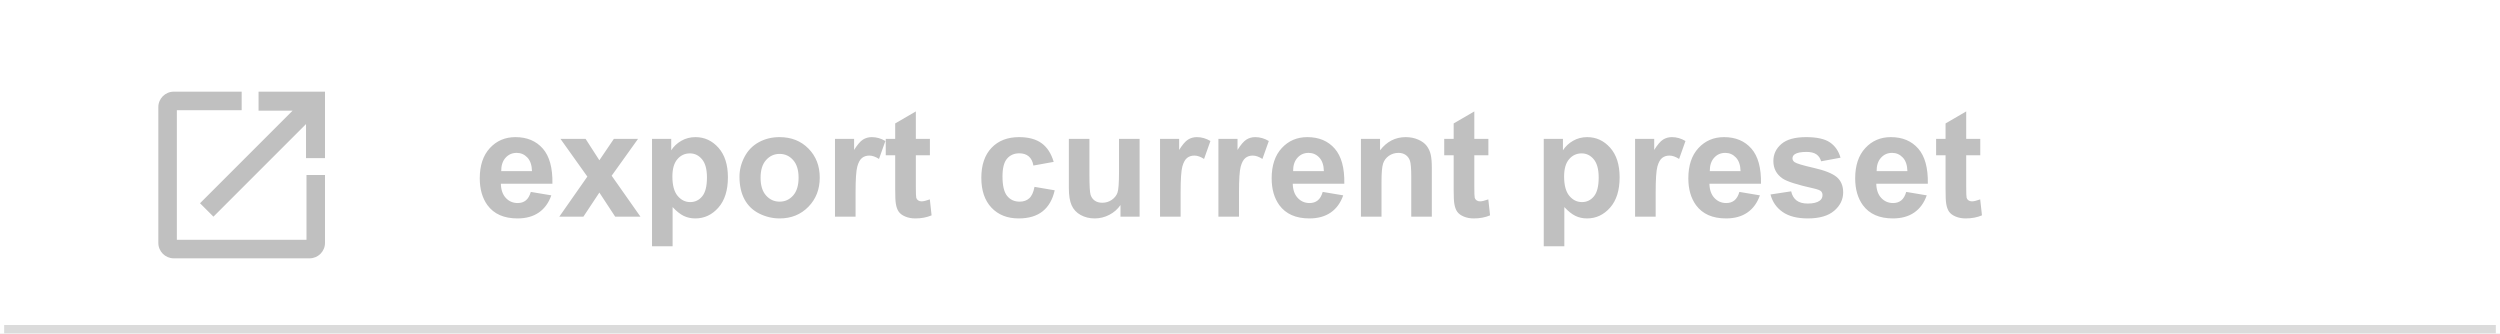
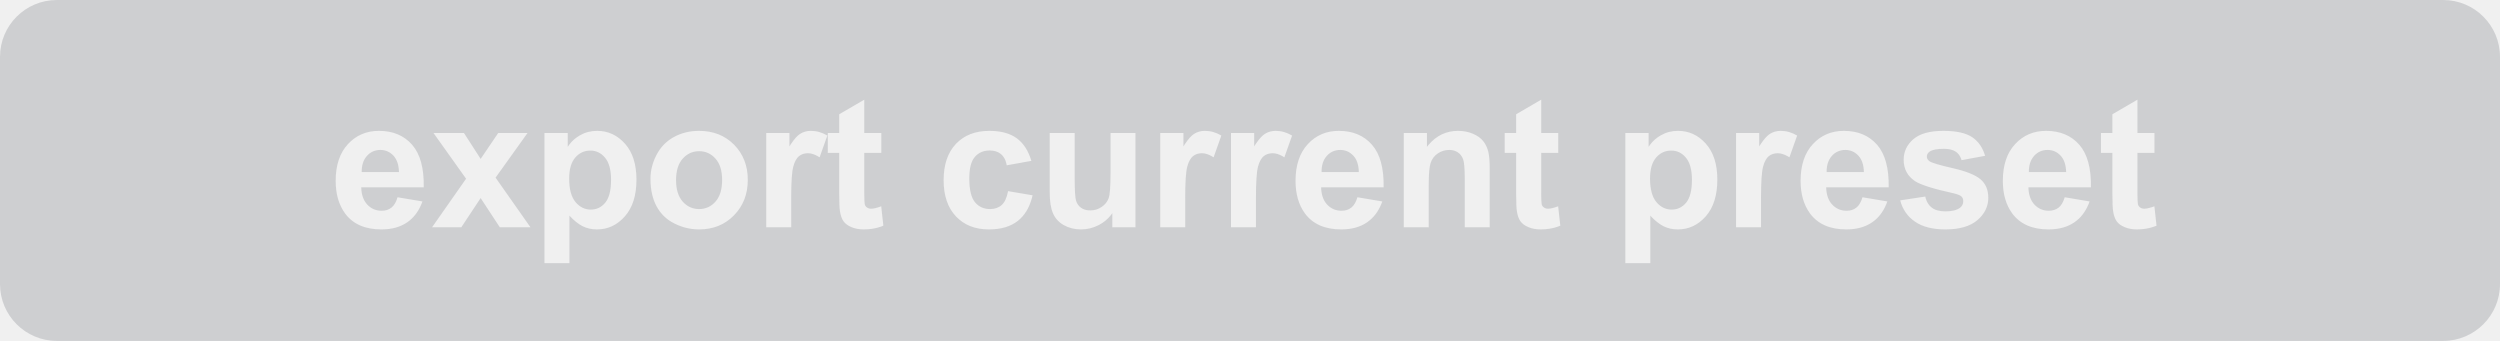
- <svg xmlns="http://www.w3.org/2000/svg" width="300px" height="40px" viewBox="0 0 300 40" version="1.1">
-   <g stroke="none" stroke-width="1" fill="none" fill-rule="evenodd">
-     <g id="ExportPreset">
-       <rect fill="#FFFFFF" x="0" y="0" width="300" height="40" />
-       <line x1="1" y1="39.5" x2="299" y2="39.5" id="Line" stroke="#DBDBDB" stroke-linecap="square" />
-       <path d="M62.098,26.211 C63.123,26.211 63.977,25.975 64.66,25.503 C65.342,25.032 65.842,24.345 66.158,23.442 L66.158,23.442 L63.697,23.029 C63.562,23.498 63.363,23.838 63.1,24.049 C62.836,24.26 62.511,24.365 62.124,24.365 C61.556,24.365 61.081,24.162 60.7,23.754 C60.319,23.347 60.12,22.777 60.103,22.045 L60.103,22.045 L66.29,22.045 C66.325,20.152 65.941,18.748 65.139,17.831 C64.336,16.914 63.24,16.455 61.852,16.455 C60.615,16.455 59.593,16.893 58.784,17.769 C57.976,18.645 57.571,19.856 57.571,21.403 C57.571,22.698 57.879,23.771 58.494,24.62 C59.273,25.681 60.475,26.211 62.098,26.211 Z M63.838,20.533 L60.146,20.533 C60.141,19.859 60.313,19.326 60.665,18.934 C61.017,18.541 61.462,18.345 62.001,18.345 C62.505,18.345 62.933,18.531 63.284,18.903 C63.636,19.275 63.82,19.818 63.838,20.533 L63.838,20.533 Z M70.008,26 L71.924,23.108 L73.822,26 L76.854,26 L73.4,21.087 L76.564,16.666 L73.664,16.666 L71.924,19.232 L70.271,16.666 L67.257,16.666 L70.482,21.192 L67.116,26 L70.008,26 Z M80.713,29.551 L80.713,24.849 C81.176,25.347 81.617,25.698 82.036,25.903 C82.455,26.108 82.922,26.211 83.438,26.211 C84.521,26.211 85.444,25.779 86.206,24.915 C86.968,24.05 87.349,22.839 87.349,21.28 C87.349,19.763 86.971,18.579 86.215,17.729 C85.459,16.88 84.539,16.455 83.455,16.455 C82.834,16.455 82.269,16.602 81.759,16.895 C81.249,17.188 80.845,17.568 80.546,18.037 L80.546,18.037 L80.546,16.666 L78.243,16.666 L78.243,29.551 L80.713,29.551 Z M82.831,24.251 C82.233,24.251 81.727,24 81.311,23.5 C80.895,22.999 80.687,22.224 80.687,21.175 C80.687,20.261 80.886,19.571 81.284,19.105 C81.683,18.639 82.184,18.406 82.787,18.406 C83.367,18.406 83.854,18.644 84.246,19.118 C84.639,19.593 84.835,20.319 84.835,21.298 C84.835,22.347 84.645,23.101 84.264,23.561 C83.883,24.021 83.405,24.251 82.831,24.251 Z M93.562,26.211 C94.945,26.211 96.092,25.747 97.003,24.818 C97.915,23.889 98.37,22.719 98.37,21.307 C98.37,19.906 97.919,18.748 97.017,17.831 C96.114,16.914 94.957,16.455 93.545,16.455 C92.631,16.455 91.803,16.657 91.062,17.062 C90.321,17.466 89.748,18.052 89.344,18.819 C88.939,19.587 88.737,20.381 88.737,21.201 C88.737,22.273 88.939,23.183 89.344,23.93 C89.748,24.677 90.338,25.244 91.115,25.631 C91.891,26.018 92.707,26.211 93.562,26.211 Z M93.554,24.198 C92.909,24.198 92.367,23.952 91.928,23.46 C91.488,22.968 91.269,22.259 91.269,21.333 C91.269,20.407 91.488,19.698 91.928,19.206 C92.367,18.714 92.909,18.468 93.554,18.468 C94.198,18.468 94.739,18.714 95.175,19.206 C95.612,19.698 95.83,20.401 95.83,21.315 C95.83,22.253 95.612,22.968 95.175,23.46 C94.739,23.952 94.198,24.198 93.554,24.198 Z M102.668,26 L102.668,23.117 C102.668,21.529 102.737,20.486 102.875,19.988 C103.012,19.49 103.201,19.146 103.441,18.956 C103.682,18.765 103.975,18.67 104.32,18.67 C104.678,18.67 105.064,18.805 105.48,19.074 L105.48,19.074 L106.245,16.921 C105.724,16.61 105.182,16.455 104.619,16.455 C104.221,16.455 103.865,16.555 103.551,16.754 C103.238,16.953 102.885,17.366 102.492,17.993 L102.492,17.993 L102.492,16.666 L100.198,16.666 L100.198,26 L102.668,26 Z M109.84,26.211 C110.566,26.211 111.217,26.088 111.791,25.842 L111.791,25.842 L111.58,23.926 C111.146,24.084 110.815,24.163 110.587,24.163 C110.423,24.163 110.284,24.122 110.169,24.04 C110.055,23.958 109.982,23.854 109.95,23.728 C109.917,23.602 109.901,23.158 109.901,22.396 L109.901,18.635 L111.589,18.635 L111.589,16.666 L109.901,16.666 L109.901,13.37 L107.423,14.812 L107.423,16.666 L106.289,16.666 L106.289,18.635 L107.423,18.635 L107.423,22.704 C107.423,23.577 107.449,24.157 107.502,24.444 C107.566,24.849 107.682,25.169 107.849,25.407 C108.016,25.644 108.278,25.837 108.636,25.987 C108.993,26.136 109.395,26.211 109.84,26.211 Z M122.241,26.211 C123.442,26.211 124.4,25.927 125.115,25.358 C125.83,24.79 126.313,23.949 126.565,22.836 L126.565,22.836 L124.14,22.423 C124.017,23.073 123.806,23.532 123.507,23.798 C123.208,24.065 122.824,24.198 122.355,24.198 C121.729,24.198 121.229,23.97 120.857,23.513 C120.485,23.056 120.299,22.273 120.299,21.166 C120.299,20.17 120.482,19.459 120.848,19.035 C121.214,18.61 121.705,18.397 122.32,18.397 C122.783,18.397 123.16,18.521 123.45,18.767 C123.74,19.013 123.926,19.379 124.008,19.865 L124.008,19.865 L126.442,19.426 C126.149,18.424 125.667,17.678 124.997,17.189 C124.326,16.7 123.422,16.455 122.285,16.455 C120.896,16.455 119.795,16.884 118.98,17.743 C118.166,18.601 117.759,19.801 117.759,21.342 C117.759,22.865 118.165,24.058 118.976,24.919 C119.788,25.78 120.876,26.211 122.241,26.211 Z M131.364,26.211 C131.979,26.211 132.564,26.067 133.118,25.78 C133.671,25.493 134.118,25.101 134.458,24.603 L134.458,24.603 L134.458,26 L136.752,26 L136.752,16.666 L134.282,16.666 L134.282,20.604 C134.282,21.939 134.221,22.779 134.098,23.122 C133.975,23.464 133.746,23.751 133.412,23.983 C133.078,24.214 132.7,24.33 132.278,24.33 C131.909,24.33 131.604,24.244 131.364,24.071 C131.124,23.898 130.958,23.664 130.868,23.368 C130.777,23.072 130.731,22.268 130.731,20.955 L130.731,20.955 L130.731,16.666 L128.262,16.666 L128.262,22.572 C128.262,23.451 128.373,24.14 128.596,24.638 C128.818,25.136 129.179,25.522 129.677,25.798 C130.175,26.073 130.737,26.211 131.364,26.211 Z M141.674,26 L141.674,23.117 C141.674,21.529 141.743,20.486 141.88,19.988 C142.018,19.49 142.207,19.146 142.447,18.956 C142.688,18.765 142.98,18.67 143.326,18.67 C143.684,18.67 144.07,18.805 144.486,19.074 L144.486,19.074 L145.251,16.921 C144.729,16.61 144.188,16.455 143.625,16.455 C143.227,16.455 142.871,16.555 142.557,16.754 C142.244,16.953 141.891,17.366 141.498,17.993 L141.498,17.993 L141.498,16.666 L139.204,16.666 L139.204,26 L141.674,26 Z M148.679,26 L148.679,23.117 C148.679,21.529 148.748,20.486 148.885,19.988 C149.023,19.49 149.212,19.146 149.452,18.956 C149.692,18.765 149.985,18.67 150.331,18.67 C150.688,18.67 151.075,18.805 151.491,19.074 L151.491,19.074 L152.256,16.921 C151.734,16.61 151.192,16.455 150.63,16.455 C150.231,16.455 149.875,16.555 149.562,16.754 C149.249,16.953 148.896,17.366 148.503,17.993 L148.503,17.993 L148.503,16.666 L146.209,16.666 L146.209,26 L148.679,26 Z M157.125,26.211 C158.15,26.211 159.004,25.975 159.687,25.503 C160.37,25.032 160.869,24.345 161.186,23.442 L161.186,23.442 L158.725,23.029 C158.59,23.498 158.391,23.838 158.127,24.049 C157.863,24.26 157.538,24.365 157.151,24.365 C156.583,24.365 156.108,24.162 155.728,23.754 C155.347,23.347 155.147,22.777 155.13,22.045 L155.13,22.045 L161.317,22.045 C161.353,20.152 160.969,18.748 160.166,17.831 C159.363,16.914 158.268,16.455 156.879,16.455 C155.643,16.455 154.62,16.893 153.812,17.769 C153.003,18.645 152.599,19.856 152.599,21.403 C152.599,22.698 152.906,23.771 153.521,24.62 C154.301,25.681 155.502,26.211 157.125,26.211 Z M158.865,20.533 L155.174,20.533 C155.168,19.859 155.341,19.326 155.692,18.934 C156.044,18.541 156.489,18.345 157.028,18.345 C157.532,18.345 157.96,18.531 158.312,18.903 C158.663,19.275 158.848,19.818 158.865,20.533 L158.865,20.533 Z M165.782,26 L165.782,21.772 C165.782,20.729 165.845,20.015 165.971,19.628 C166.097,19.241 166.33,18.931 166.67,18.696 C167.01,18.462 167.394,18.345 167.821,18.345 C168.155,18.345 168.441,18.427 168.678,18.591 C168.916,18.755 169.087,18.985 169.192,19.281 C169.298,19.577 169.351,20.229 169.351,21.236 L169.351,21.236 L169.351,26 L171.82,26 L171.82,20.199 C171.82,19.479 171.775,18.925 171.684,18.538 C171.593,18.151 171.432,17.806 171.201,17.501 C170.969,17.196 170.628,16.946 170.177,16.75 C169.726,16.553 169.228,16.455 168.683,16.455 C167.446,16.455 166.421,16.982 165.606,18.037 L165.606,18.037 L165.606,16.666 L163.312,16.666 L163.312,26 L165.782,26 Z M176.856,26.211 C177.583,26.211 178.233,26.088 178.808,25.842 L178.808,25.842 L178.597,23.926 C178.163,24.084 177.832,24.163 177.604,24.163 C177.439,24.163 177.3,24.122 177.186,24.04 C177.072,23.958 176.999,23.854 176.966,23.728 C176.934,23.602 176.918,23.158 176.918,22.396 L176.918,22.396 L176.918,18.635 L178.605,18.635 L178.605,16.666 L176.918,16.666 L176.918,13.37 L174.439,14.812 L174.439,16.666 L173.306,16.666 L173.306,18.635 L174.439,18.635 L174.439,22.704 C174.439,23.577 174.466,24.157 174.519,24.444 C174.583,24.849 174.699,25.169 174.866,25.407 C175.033,25.644 175.295,25.837 175.652,25.987 C176.01,26.136 176.411,26.211 176.856,26.211 Z M187.72,29.551 L187.72,24.849 C188.183,25.347 188.624,25.698 189.042,25.903 C189.461,26.108 189.929,26.211 190.444,26.211 C191.528,26.211 192.451,25.779 193.213,24.915 C193.975,24.05 194.355,22.839 194.355,21.28 C194.355,19.763 193.978,18.579 193.222,17.729 C192.466,16.88 191.546,16.455 190.462,16.455 C189.841,16.455 189.275,16.602 188.766,16.895 C188.256,17.188 187.852,17.568 187.553,18.037 L187.553,18.037 L187.553,16.666 L185.25,16.666 L185.25,29.551 L187.72,29.551 Z M189.838,24.251 C189.24,24.251 188.733,24 188.317,23.5 C187.901,22.999 187.693,22.224 187.693,21.175 C187.693,20.261 187.893,19.571 188.291,19.105 C188.689,18.639 189.19,18.406 189.794,18.406 C190.374,18.406 190.86,18.644 191.253,19.118 C191.646,19.593 191.842,20.319 191.842,21.298 C191.842,22.347 191.651,23.101 191.271,23.561 C190.89,24.021 190.412,24.251 189.838,24.251 Z M198.68,26 L198.68,23.117 C198.68,21.529 198.749,20.486 198.886,19.988 C199.024,19.49 199.213,19.146 199.453,18.956 C199.693,18.765 199.986,18.67 200.332,18.67 C200.689,18.67 201.076,18.805 201.492,19.074 L201.492,19.074 L202.257,16.921 C201.735,16.61 201.193,16.455 200.631,16.455 C200.232,16.455 199.876,16.555 199.563,16.754 C199.25,16.953 198.896,17.366 198.504,17.993 L198.504,17.993 L198.504,16.666 L196.21,16.666 L196.21,26 L198.68,26 Z M207.126,26.211 C208.151,26.211 209.005,25.975 209.688,25.503 C210.371,25.032 210.87,24.345 211.187,23.442 L211.187,23.442 L208.726,23.029 C208.591,23.498 208.392,23.838 208.128,24.049 C207.864,24.26 207.539,24.365 207.152,24.365 C206.584,24.365 206.109,24.162 205.729,23.754 C205.348,23.347 205.148,22.777 205.131,22.045 L205.131,22.045 L211.318,22.045 C211.354,20.152 210.97,18.748 210.167,17.831 C209.364,16.914 208.269,16.455 206.88,16.455 C205.644,16.455 204.621,16.893 203.812,17.769 C203.004,18.645 202.6,19.856 202.6,21.403 C202.6,22.698 202.907,23.771 203.522,24.62 C204.302,25.681 205.503,26.211 207.126,26.211 Z M208.866,20.533 L205.175,20.533 C205.169,19.859 205.342,19.326 205.693,18.934 C206.045,18.541 206.49,18.345 207.029,18.345 C207.533,18.345 207.961,18.531 208.312,18.903 C208.664,19.275 208.849,19.818 208.866,20.533 L208.866,20.533 Z M216.935,26.211 C218.335,26.211 219.393,25.903 220.107,25.288 C220.822,24.673 221.18,23.938 221.18,23.082 C221.18,22.297 220.922,21.685 220.406,21.245 C219.885,20.812 218.966,20.445 217.651,20.146 C216.335,19.848 215.566,19.616 215.344,19.452 C215.18,19.329 215.098,19.18 215.098,19.004 C215.098,18.799 215.191,18.632 215.379,18.503 C215.66,18.321 216.126,18.23 216.776,18.23 C217.292,18.23 217.689,18.327 217.967,18.521 C218.246,18.714 218.435,18.992 218.534,19.355 L218.534,19.355 L220.863,18.925 C220.629,18.11 220.201,17.495 219.58,17.079 C218.959,16.663 218.01,16.455 216.732,16.455 C215.391,16.455 214.4,16.73 213.762,17.281 C213.123,17.832 212.804,18.512 212.804,19.32 C212.804,20.217 213.173,20.917 213.911,21.421 C214.444,21.784 215.707,22.186 217.699,22.625 C218.127,22.725 218.402,22.833 218.525,22.95 C218.643,23.073 218.701,23.229 218.701,23.416 C218.701,23.691 218.593,23.911 218.376,24.075 C218.054,24.31 217.573,24.427 216.935,24.427 C216.354,24.427 215.903,24.302 215.581,24.053 C215.259,23.804 215.045,23.439 214.939,22.959 L214.939,22.959 L212.461,23.337 C212.689,24.222 213.174,24.922 213.916,25.438 C214.657,25.953 215.663,26.211 216.935,26.211 Z M227.147,26.211 C228.173,26.211 229.027,25.975 229.709,25.503 C230.392,25.032 230.892,24.345 231.208,23.442 L231.208,23.442 L228.747,23.029 C228.612,23.498 228.413,23.838 228.149,24.049 C227.886,24.26 227.561,24.365 227.174,24.365 C226.605,24.365 226.131,24.162 225.75,23.754 C225.369,23.347 225.17,22.777 225.152,22.045 L225.152,22.045 L231.34,22.045 C231.375,20.152 230.991,18.748 230.188,17.831 C229.386,16.914 228.29,16.455 226.901,16.455 C225.665,16.455 224.643,16.893 223.834,17.769 C223.025,18.645 222.621,19.856 222.621,21.403 C222.621,22.698 222.929,23.771 223.544,24.62 C224.323,25.681 225.524,26.211 227.147,26.211 Z M228.888,20.533 L225.196,20.533 C225.19,19.859 225.363,19.326 225.715,18.934 C226.066,18.541 226.512,18.345 227.051,18.345 C227.555,18.345 227.982,18.531 228.334,18.903 C228.686,19.275 228.87,19.818 228.888,20.533 L228.888,20.533 Z M235.884,26.211 C236.61,26.211 237.261,26.088 237.835,25.842 L237.835,25.842 L237.624,23.926 C237.19,24.084 236.859,24.163 236.631,24.163 C236.467,24.163 236.328,24.122 236.213,24.04 C236.099,23.958 236.026,23.854 235.994,23.728 C235.961,23.602 235.945,23.158 235.945,22.396 L235.945,18.635 L237.633,18.635 L237.633,16.666 L235.945,16.666 L235.945,13.37 L233.467,14.812 L233.467,16.666 L232.333,16.666 L232.333,18.635 L233.467,18.635 L233.467,22.704 C233.467,23.577 233.493,24.157 233.546,24.444 C233.61,24.849 233.726,25.169 233.893,25.407 C234.06,25.644 234.322,25.837 234.68,25.987 C235.037,26.136 235.438,26.211 235.884,26.211 Z" id="exportcurrentpreset" fill="#C0C0C0" fill-rule="nonzero" />
-       <path d="M29,11 L29,13.222 L21.222,13.222 L21.222,28.778 L36.778,28.778 L36.778,21 L39,21 L39,29.148 C39,30.171 38.171,31 37.148,31 L37.148,31 L20.852,31 C19.829,31 19,30.171 19,29.148 L19,29.148 L19,12.852 C19,11.829 19.829,11 20.852,11 L20.852,11 L29,11 Z M39,11 L39,18.973 L36.722,18.973 L36.722,14.888 L25.61,26 L24,24.39 L35.112,13.278 L31.027,13.278 L31.027,11 L39,11 Z" id="ExportIcon" fill="#C0C0C0" fill-rule="nonzero" />
+ <svg xmlns="http://www.w3.org/2000/svg" width="220px" height="30px" viewBox="0 0 220 30" version="1.1">
+   <g id="Page-1" stroke="none" stroke-width="1" fill="none" fill-rule="evenodd" fill-opacity="0.3">
+     <g id="MenuExportPreset" fill="#80848A">
+       <path d="M215,2.84217094e-14 C217.761,2.79144441e-14 220,2.239 220,5 L220,25 C220,27.761 217.761,30 215,30 L5,30 C2.239,30 3.38176876e-16,27.761 0,25 L0,5 C-3.38176876e-16,2.239 2.239,2.71526179e-14 5,2.84217094e-14 L215,2.84217094e-14 Z M52.547,11.516 C51.995,11.516 51.492,11.646 51.039,11.906 C50.651,12.129 50.331,12.41 50.081,12.748 L49.961,12.922 L49.961,11.703 L47.914,11.703 L47.914,23.156 L50.109,23.156 L50.109,18.977 C50.521,19.419 50.913,19.732 51.285,19.914 C51.658,20.096 52.073,20.188 52.531,20.188 C53.495,20.188 54.315,19.803 54.992,19.035 C55.669,18.267 56.008,17.19 56.008,15.805 C56.008,14.456 55.672,13.404 55,12.648 C54.328,11.893 53.51,11.516 52.547,11.516 Z M147.664,11.516 C147.112,11.516 146.609,11.646 146.156,11.906 C145.768,12.129 145.448,12.41 145.198,12.748 L145.078,12.922 L145.078,11.703 L143.031,11.703 L143.031,23.156 L145.227,23.156 L145.227,18.977 C145.638,19.419 146.03,19.732 146.402,19.914 C146.775,20.096 147.19,20.188 147.648,20.188 C148.612,20.188 149.432,19.803 150.109,19.035 C150.786,18.267 151.125,17.19 151.125,15.805 C151.125,14.456 150.789,13.404 150.117,12.648 C149.445,11.893 148.628,11.516 147.664,11.516 Z M188.094,8.773 L185.891,10.055 L185.891,11.703 L184.883,11.703 L184.883,13.453 L185.891,13.453 L185.891,17.07 C185.891,17.846 185.914,18.362 185.961,18.617 C186.018,18.977 186.121,19.262 186.27,19.473 C186.418,19.684 186.651,19.855 186.969,19.988 C187.286,20.121 187.643,20.188 188.039,20.188 C188.593,20.188 189.096,20.107 189.551,19.946 L189.773,19.859 L189.586,18.156 C189.201,18.297 188.906,18.367 188.703,18.367 C188.557,18.367 188.434,18.331 188.332,18.258 C188.23,18.185 188.165,18.092 188.137,17.98 C188.111,17.88 188.097,17.55 188.094,16.992 L188.094,16.797 L188.094,13.453 L189.594,13.453 L189.594,11.703 L188.094,11.703 L188.094,8.773 Z M33.344,11.516 C32.245,11.516 31.336,11.905 30.617,12.684 C29.898,13.462 29.539,14.539 29.539,15.914 C29.539,17.065 29.812,18.018 30.359,18.773 C31.052,19.716 32.12,20.188 33.562,20.188 C34.474,20.188 35.233,19.978 35.84,19.559 C36.386,19.181 36.8,18.649 37.083,17.961 L37.172,17.727 L34.984,17.359 C34.865,17.776 34.688,18.078 34.453,18.266 C34.219,18.453 33.93,18.547 33.586,18.547 C33.081,18.547 32.659,18.366 32.32,18.004 C32.019,17.682 31.846,17.246 31.8,16.696 L31.789,16.484 L37.289,16.484 C37.32,14.802 36.979,13.553 36.266,12.738 C35.552,11.923 34.578,11.516 33.344,11.516 Z M180.055,11.516 C178.956,11.516 178.047,11.905 177.328,12.684 C176.609,13.462 176.25,14.539 176.25,15.914 C176.25,17.065 176.523,18.018 177.07,18.773 C177.763,19.716 178.831,20.188 180.273,20.188 C181.185,20.188 181.944,19.978 182.551,19.559 C183.097,19.181 183.511,18.649 183.794,17.961 L183.883,17.727 L181.695,17.359 C181.576,17.776 181.398,18.078 181.164,18.266 C180.93,18.453 180.641,18.547 180.297,18.547 C179.792,18.547 179.37,18.366 179.031,18.004 C178.73,17.682 178.557,17.246 178.511,16.696 L178.5,16.484 L184,16.484 C184.031,14.802 183.69,13.553 182.977,12.738 C182.263,11.923 181.289,11.516 180.055,11.516 Z M171.016,11.516 C169.823,11.516 168.943,11.76 168.375,12.25 C167.807,12.74 167.523,13.344 167.523,14.062 C167.523,14.859 167.852,15.482 168.508,15.93 C168.982,16.253 170.104,16.609 171.875,17 C172.255,17.089 172.5,17.185 172.609,17.289 C172.714,17.398 172.766,17.536 172.766,17.703 C172.766,17.948 172.669,18.143 172.477,18.289 C172.19,18.497 171.763,18.602 171.195,18.602 C170.68,18.602 170.279,18.491 169.992,18.27 C169.747,18.08 169.572,17.814 169.468,17.474 L169.422,17.297 L167.219,17.633 C167.422,18.419 167.853,19.042 168.512,19.5 C169.171,19.958 170.065,20.188 171.195,20.188 C172.44,20.188 173.38,19.914 174.016,19.367 C174.651,18.82 174.969,18.167 174.969,17.406 C174.969,16.708 174.74,16.164 174.281,15.773 C173.818,15.388 173.001,15.062 171.832,14.797 C170.663,14.531 169.979,14.326 169.781,14.18 C169.635,14.07 169.562,13.938 169.562,13.781 C169.562,13.599 169.646,13.451 169.812,13.336 C170.062,13.174 170.477,13.094 171.055,13.094 C171.513,13.094 171.866,13.18 172.113,13.352 C172.319,13.495 172.47,13.69 172.566,13.939 L172.617,14.094 L174.688,13.711 C174.479,12.987 174.099,12.44 173.547,12.07 C172.995,11.701 172.151,11.516 171.016,11.516 Z M162.258,11.516 C161.159,11.516 160.25,11.905 159.531,12.684 C158.812,13.462 158.453,14.539 158.453,15.914 C158.453,17.065 158.727,18.018 159.273,18.773 C159.966,19.716 161.034,20.188 162.477,20.188 C163.388,20.188 164.147,19.978 164.754,19.559 C165.3,19.181 165.714,18.649 165.997,17.961 L166.086,17.727 L163.898,17.359 C163.779,17.776 163.602,18.078 163.367,18.266 C163.133,18.453 162.844,18.547 162.5,18.547 C161.995,18.547 161.573,18.366 161.234,18.004 C160.933,17.682 160.76,17.246 160.714,16.696 L160.703,16.484 L166.203,16.484 C166.234,14.802 165.893,13.553 165.18,12.738 C164.466,11.923 163.492,11.516 162.258,11.516 Z M61.516,11.516 C60.703,11.516 59.967,11.695 59.309,12.055 C58.65,12.414 58.141,12.935 57.781,13.617 C57.422,14.299 57.242,15.005 57.242,15.734 C57.242,16.688 57.422,17.496 57.781,18.16 C58.141,18.824 58.665,19.328 59.355,19.672 C60.046,20.016 60.771,20.188 61.531,20.188 C62.76,20.188 63.78,19.775 64.59,18.949 C65.4,18.124 65.805,17.083 65.805,15.828 C65.805,14.583 65.404,13.553 64.602,12.738 C63.799,11.923 62.771,11.516 61.516,11.516 Z M135.625,8.773 L133.422,10.055 L133.422,11.703 L132.414,11.703 L132.414,13.453 L133.422,13.453 L133.422,17.07 C133.422,17.846 133.445,18.362 133.492,18.617 C133.549,18.977 133.652,19.262 133.801,19.473 C133.949,19.684 134.182,19.855 134.5,19.988 C134.818,20.121 135.174,20.188 135.57,20.188 C136.124,20.188 136.628,20.107 137.082,19.946 L137.305,19.859 L137.117,18.156 C136.732,18.297 136.438,18.367 136.234,18.367 C136.089,18.367 135.965,18.331 135.863,18.258 C135.762,18.185 135.697,18.092 135.668,17.98 C135.642,17.88 135.628,17.55 135.625,16.992 L135.625,13.453 L137.125,13.453 L137.125,11.703 L135.625,11.703 L135.625,8.773 Z M76.055,8.773 L73.852,10.055 L73.852,11.703 L72.844,11.703 L72.844,13.453 L73.852,13.453 L73.852,17.07 C73.852,17.846 73.875,18.362 73.922,18.617 C73.979,18.977 74.082,19.262 74.23,19.473 C74.379,19.684 74.612,19.855 74.93,19.988 C75.247,20.121 75.604,20.188 76,20.188 C76.554,20.188 77.057,20.107 77.511,19.946 L77.734,19.859 L77.547,18.156 C77.161,18.297 76.867,18.367 76.664,18.367 C76.518,18.367 76.395,18.331 76.293,18.258 C76.191,18.185 76.126,18.092 76.098,17.98 C76.072,17.88 76.058,17.55 76.055,16.992 L76.055,16.797 L76.055,13.453 L77.555,13.453 L77.555,11.703 L76.055,11.703 L76.055,8.773 Z M87.062,11.516 C85.828,11.516 84.849,11.897 84.125,12.66 C83.401,13.423 83.039,14.49 83.039,15.859 C83.039,17.214 83.4,18.273 84.121,19.039 C84.842,19.805 85.81,20.188 87.023,20.188 C88.091,20.188 88.943,19.935 89.578,19.43 C90.156,18.97 90.563,18.311 90.801,17.451 L90.867,17.188 L88.711,16.82 C88.602,17.398 88.414,17.806 88.148,18.043 C87.883,18.28 87.542,18.398 87.125,18.398 C86.568,18.398 86.124,18.195 85.793,17.789 C85.462,17.383 85.297,16.688 85.297,15.703 C85.297,14.818 85.46,14.186 85.785,13.809 C86.111,13.431 86.547,13.242 87.094,13.242 C87.505,13.242 87.84,13.352 88.098,13.57 C88.319,13.758 88.472,14.024 88.557,14.368 L88.594,14.547 L90.758,14.156 C90.497,13.266 90.069,12.603 89.473,12.168 C88.876,11.733 88.073,11.516 87.062,11.516 Z M117.812,11.516 C116.714,11.516 115.805,11.905 115.086,12.684 C114.367,13.462 114.008,14.539 114.008,15.914 C114.008,17.065 114.281,18.018 114.828,18.773 C115.521,19.716 116.589,20.188 118.031,20.188 C118.943,20.188 119.702,19.978 120.309,19.559 C120.855,19.181 121.269,18.649 121.551,17.961 L121.641,17.727 L119.453,17.359 C119.333,17.776 119.156,18.078 118.922,18.266 C118.688,18.453 118.398,18.547 118.055,18.547 C117.549,18.547 117.128,18.366 116.789,18.004 C116.488,17.682 116.315,17.246 116.269,16.696 L116.258,16.484 L121.758,16.484 C121.789,14.802 121.448,13.553 120.734,12.738 C120.021,11.923 119.047,11.516 117.812,11.516 Z M94.57,11.703 L92.375,11.703 L92.375,16.953 C92.375,17.734 92.474,18.346 92.672,18.789 C92.87,19.232 93.19,19.576 93.633,19.82 C94.076,20.065 94.576,20.188 95.133,20.188 C95.68,20.188 96.199,20.06 96.691,19.805 C97.113,19.586 97.465,19.298 97.748,18.942 L97.883,18.758 L97.883,20 L99.922,20 L99.922,11.703 L97.727,11.703 L97.727,15.203 C97.727,16.391 97.672,17.137 97.562,17.441 C97.453,17.746 97.25,18.001 96.953,18.207 C96.656,18.413 96.32,18.516 95.945,18.516 C95.617,18.516 95.346,18.439 95.133,18.285 C94.919,18.132 94.772,17.923 94.691,17.66 C94.616,17.416 94.576,16.782 94.571,15.759 L94.57,11.703 Z M106.031,11.516 C105.677,11.516 105.361,11.604 105.082,11.781 C104.838,11.936 104.567,12.237 104.27,12.683 L104.141,12.883 L104.141,11.703 L102.102,11.703 L102.102,20 L104.297,20 L104.297,17.438 C104.297,16.026 104.358,15.099 104.48,14.656 C104.603,14.214 104.771,13.908 104.984,13.738 C105.198,13.569 105.458,13.484 105.766,13.484 C106.038,13.484 106.329,13.572 106.64,13.748 L106.797,13.844 L107.477,11.93 C107.013,11.654 106.531,11.516 106.031,11.516 Z M112.258,11.516 C111.904,11.516 111.587,11.604 111.309,11.781 C111.065,11.936 110.794,12.237 110.496,12.683 L110.367,12.883 L110.367,11.703 L108.328,11.703 L108.328,20 L110.523,20 L110.523,17.438 C110.523,16.026 110.585,15.099 110.707,14.656 C110.829,14.214 110.997,13.908 111.211,13.738 C111.424,13.569 111.685,13.484 111.992,13.484 C112.265,13.484 112.556,13.572 112.867,13.748 L113.023,13.844 L113.703,11.93 C113.24,11.654 112.758,11.516 112.258,11.516 Z M128.305,11.516 C127.279,11.516 126.417,11.924 125.718,12.741 L125.57,12.922 L125.57,11.703 L123.531,11.703 L123.531,20 L125.727,20 L125.727,16.242 C125.727,15.315 125.783,14.68 125.895,14.336 C126.007,13.992 126.214,13.716 126.516,13.508 C126.818,13.299 127.159,13.195 127.539,13.195 C127.836,13.195 128.09,13.268 128.301,13.414 C128.512,13.56 128.664,13.764 128.758,14.027 C128.843,14.266 128.89,14.767 128.897,15.529 L128.898,15.766 L128.898,20 L131.094,20 L131.094,14.844 C131.094,14.203 131.053,13.711 130.973,13.367 C130.892,13.023 130.749,12.716 130.543,12.445 C130.337,12.174 130.034,11.952 129.633,11.777 C129.232,11.603 128.789,11.516 128.305,11.516 Z M71.359,11.516 C71.005,11.516 70.689,11.604 70.41,11.781 C70.166,11.936 69.896,12.237 69.598,12.683 L69.469,12.883 L69.469,11.703 L67.43,11.703 L67.43,20 L69.625,20 L69.626,17.162 C69.633,15.905 69.694,15.069 69.809,14.656 C69.931,14.214 70.099,13.908 70.312,13.738 C70.526,13.569 70.786,13.484 71.094,13.484 C71.366,13.484 71.658,13.572 71.968,13.748 L72.125,13.844 L72.805,11.93 C72.341,11.654 71.859,11.516 71.359,11.516 Z M156.703,11.516 C156.349,11.516 156.033,11.604 155.754,11.781 C155.51,11.936 155.239,12.237 154.942,12.683 L154.812,12.883 L154.812,11.703 L152.773,11.703 L152.773,20 L154.969,20 L154.969,17.438 C154.969,16.026 155.03,15.099 155.152,14.656 C155.275,14.214 155.443,13.908 155.656,13.738 C155.87,13.569 156.13,13.484 156.438,13.484 C156.71,13.484 157.001,13.572 157.312,13.748 L157.469,13.844 L158.148,11.93 C157.685,11.654 157.203,11.516 156.703,11.516 Z M40.828,11.703 L38.148,11.703 L41.016,15.727 L38.023,20 L40.594,20 L42.297,17.43 L43.984,20 L46.68,20 L43.609,15.633 L46.422,11.703 L43.844,11.703 L42.297,13.984 L40.828,11.703 Z M147.07,13.25 C147.586,13.25 148.018,13.461 148.367,13.883 C148.716,14.305 148.891,14.951 148.891,15.82 C148.891,16.753 148.721,17.423 148.383,17.832 C148.044,18.241 147.62,18.445 147.109,18.445 C146.578,18.445 146.128,18.223 145.758,17.777 C145.388,17.332 145.203,16.643 145.203,15.711 C145.203,14.898 145.38,14.285 145.734,13.871 C146.089,13.457 146.534,13.25 147.07,13.25 Z M51.953,13.25 C52.469,13.25 52.901,13.461 53.25,13.883 C53.599,14.305 53.773,14.951 53.773,15.82 C53.773,16.753 53.604,17.423 53.266,17.832 C52.927,18.241 52.503,18.445 51.992,18.445 C51.461,18.445 51.01,18.223 50.641,17.777 C50.271,17.332 50.086,16.643 50.086,15.711 C50.086,14.898 50.263,14.285 50.617,13.871 C50.971,13.457 51.417,13.25 51.953,13.25 Z M61.523,13.305 C62.096,13.305 62.577,13.523 62.965,13.961 C63.353,14.398 63.547,15.023 63.547,15.836 C63.547,16.669 63.353,17.305 62.965,17.742 C62.577,18.18 62.096,18.398 61.523,18.398 C60.951,18.398 60.469,18.18 60.078,17.742 C59.688,17.305 59.492,16.674 59.492,15.852 C59.492,15.029 59.688,14.398 60.078,13.961 C60.469,13.523 60.951,13.305 61.523,13.305 Z M117.945,13.195 C118.393,13.195 118.773,13.361 119.086,13.691 C119.398,14.022 119.562,14.505 119.578,15.141 L116.297,15.141 C116.292,14.542 116.445,14.068 116.758,13.719 C117.07,13.37 117.466,13.195 117.945,13.195 Z M162.391,13.195 C162.839,13.195 163.219,13.361 163.531,13.691 C163.844,14.022 164.008,14.505 164.023,15.141 L160.742,15.141 C160.737,14.542 160.891,14.068 161.203,13.719 C161.516,13.37 161.911,13.195 162.391,13.195 Z M33.477,13.195 C33.924,13.195 34.305,13.361 34.617,13.691 C34.93,14.022 35.094,14.505 35.109,15.141 L31.828,15.141 C31.823,14.542 31.977,14.068 32.289,13.719 C32.602,13.37 32.997,13.195 33.477,13.195 Z M180.188,13.195 C180.635,13.195 181.016,13.361 181.328,13.691 C181.641,14.022 181.805,14.505 181.82,15.141 L178.539,15.141 C178.534,14.542 178.688,14.068 179,13.719 C179.312,13.37 179.708,13.195 180.188,13.195 Z" id="Shape" />
    </g>
  </g>
</svg>
